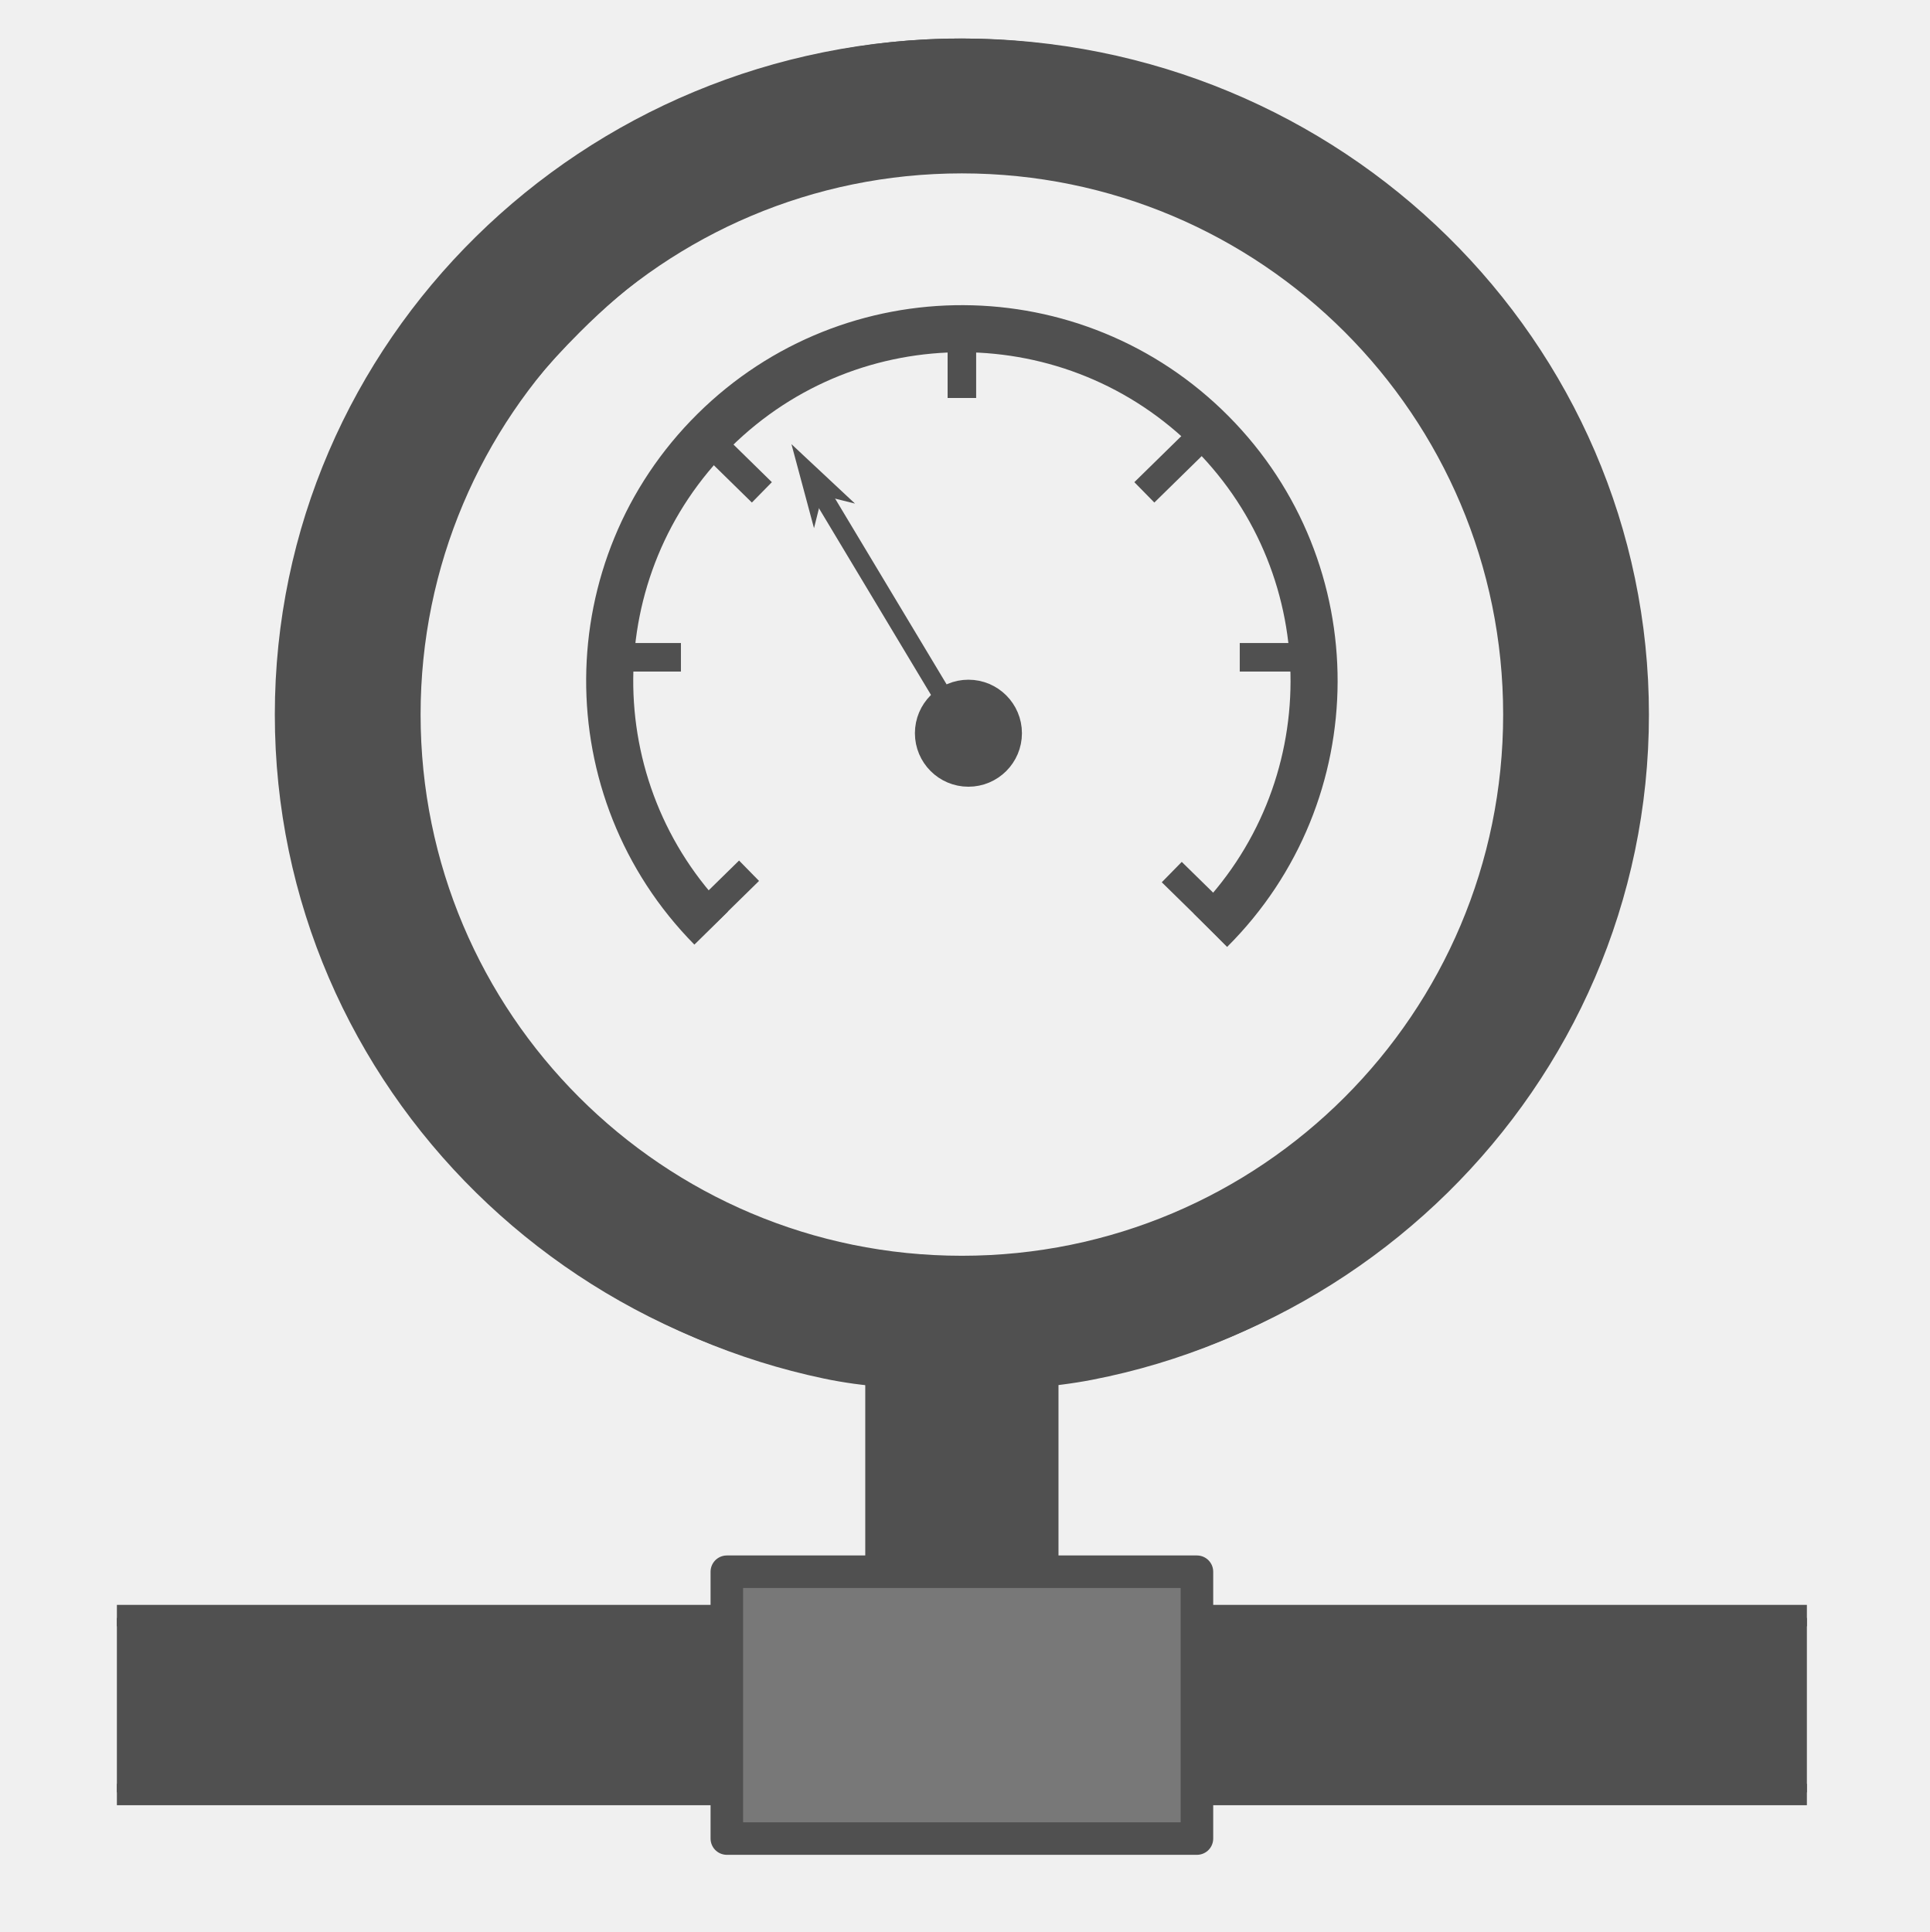
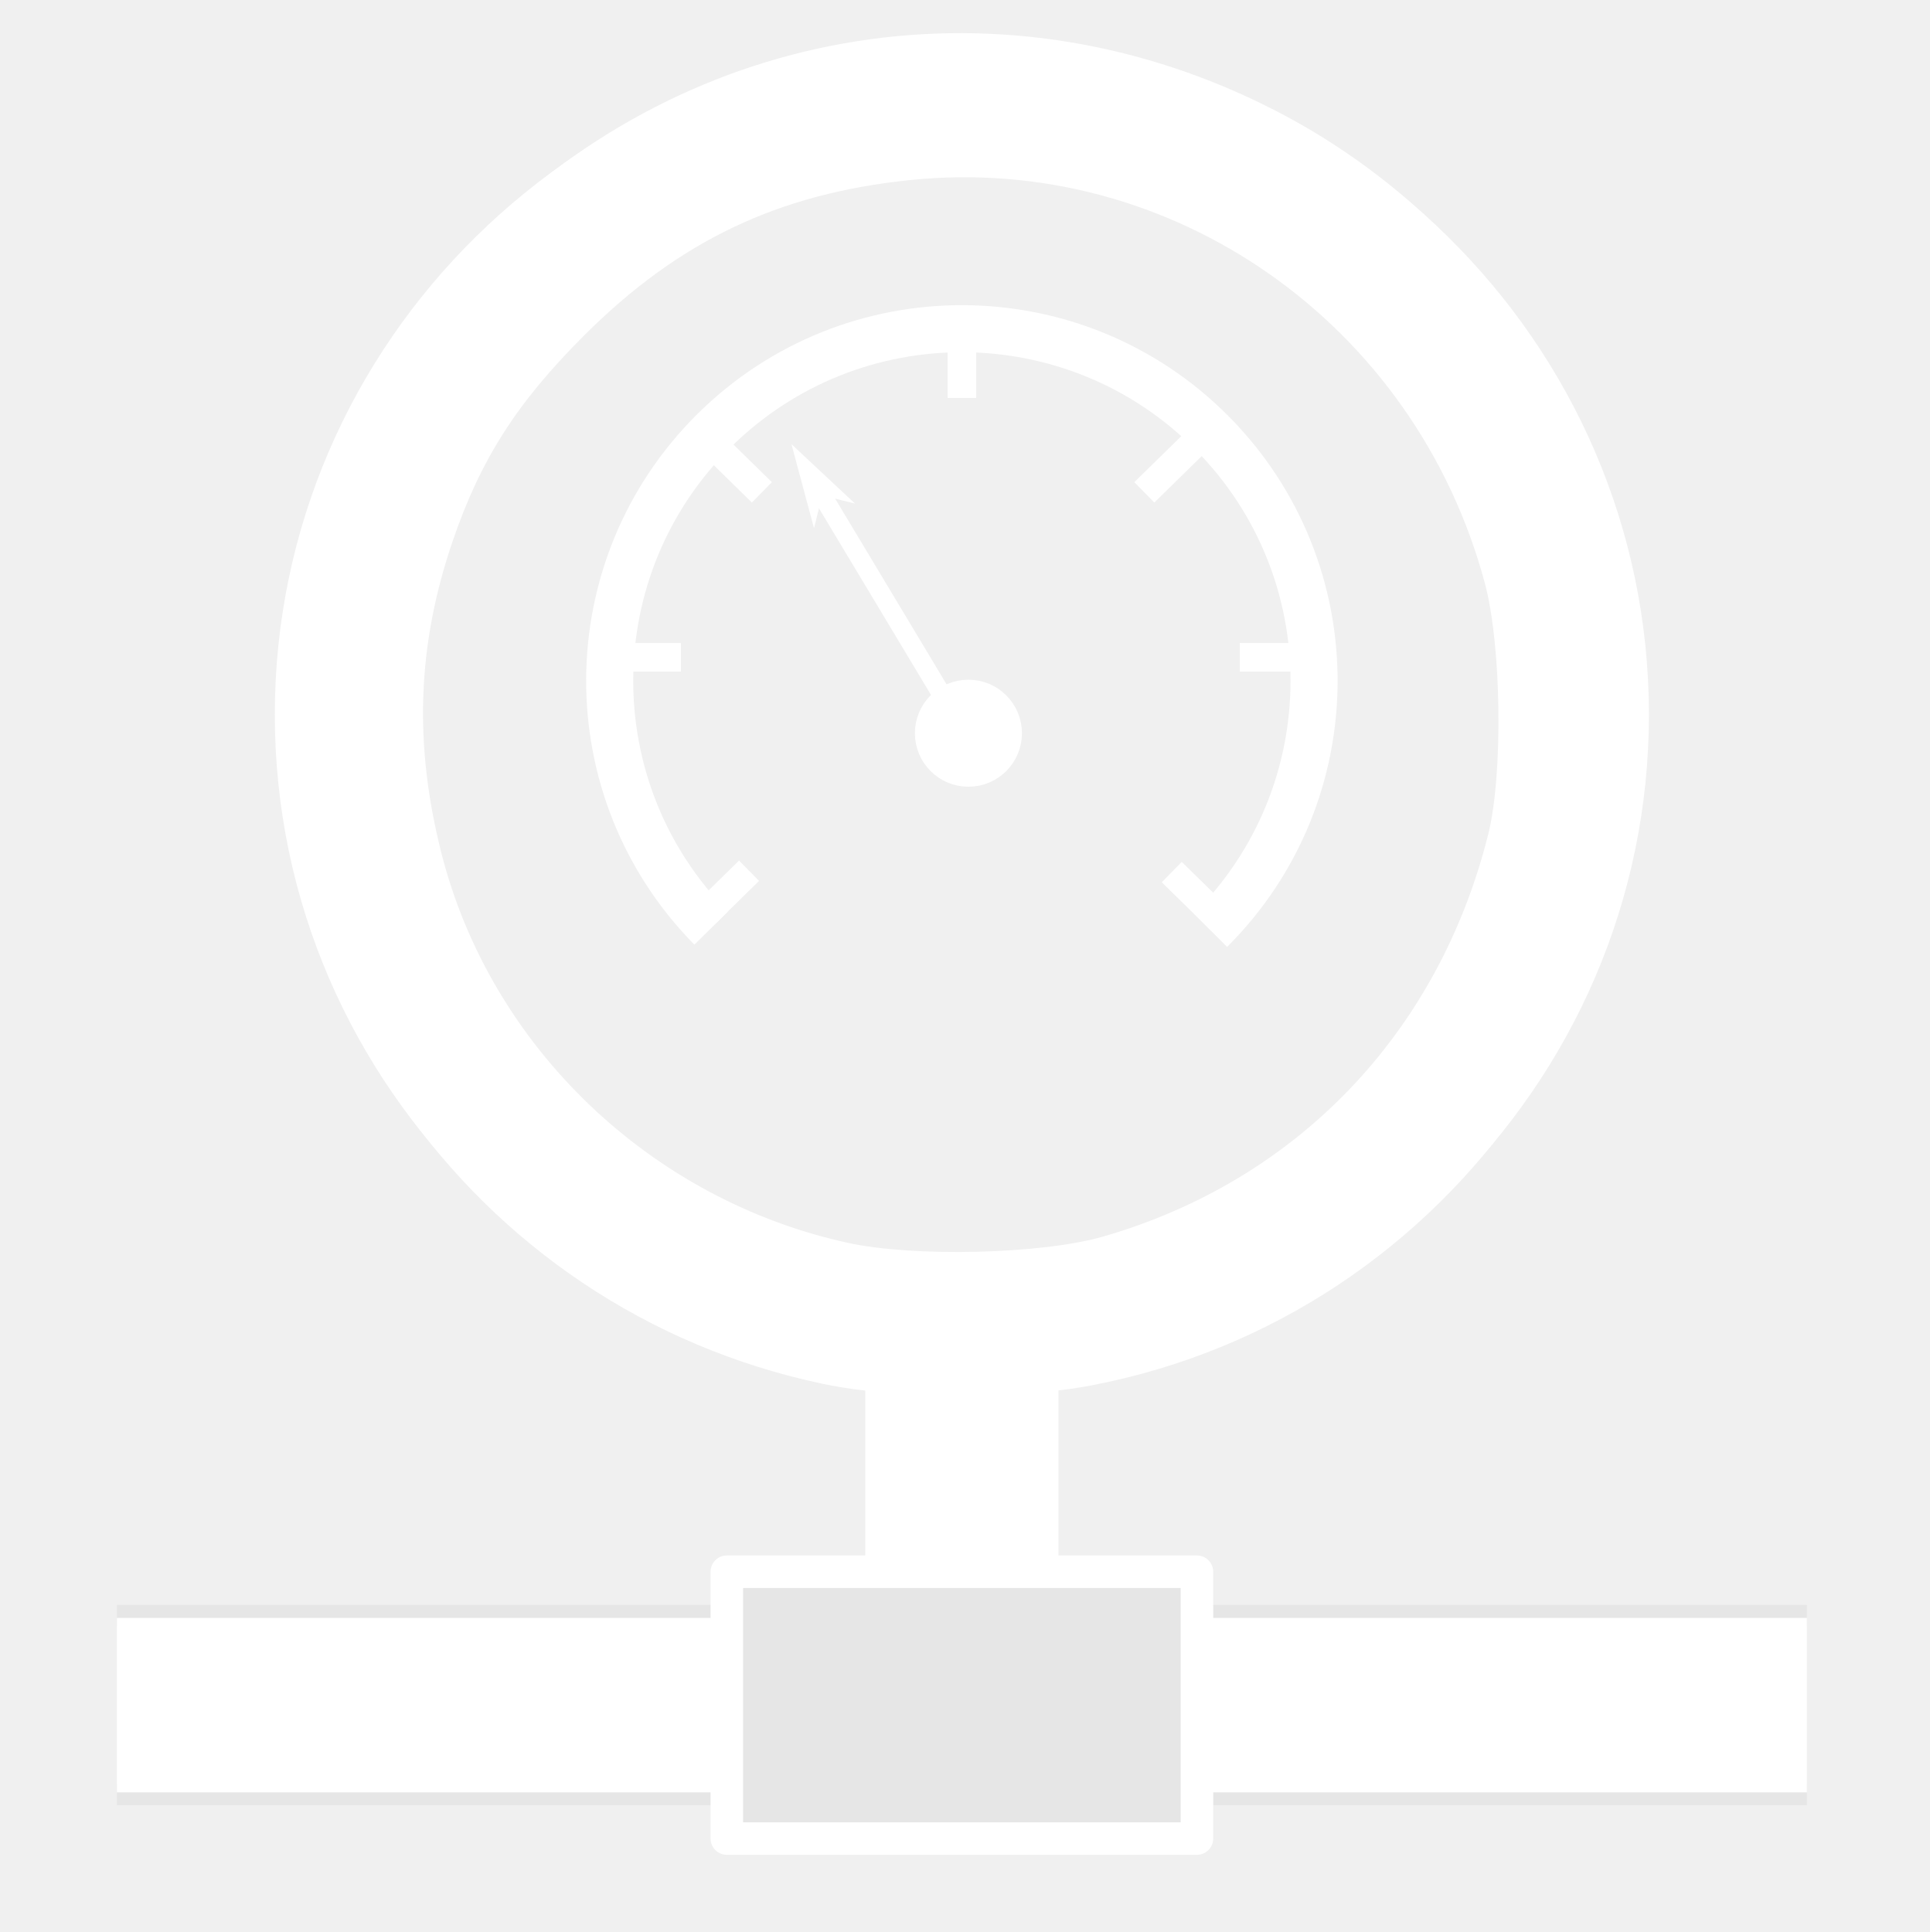
<svg xmlns="http://www.w3.org/2000/svg" width="179.784mm" height="180mm" viewBox="0 0 179.784 180" version="1.1" id="svg8">
  <defs id="defs2">
    <marker orient="auto" refY="0" refX="0" id="Arrow1Send-4" style="overflow:visible">
-       <path id="path4502-2" d="M 0,0 5,-5 -12.5,0 5,5 Z" style="fill:#505050;fill-opacity:1;fill-rule:evenodd;stroke:#505050;stroke-width:1pt;stroke-opacity:1" transform="matrix(-0.2,0,0,-0.2,-1.2,0)" />
+       <path id="path4502-2" d="M 0,0 5,-5 -12.5,0 5,5 Z" style="fill:#ffffff;fill-opacity:1;fill-rule:evenodd;stroke:#ffffff;stroke-width:1pt;stroke-opacity:1" transform="matrix(-0.2,0,0,-0.2,-1.2,0)" />
    </marker>
  </defs>
  <g id="layer1" transform="translate(-10.0782,-27.53984)">
    <g id="g4703">
-       <path id="path4574" d="M 86.855,155.983 C 54.111,149.111 32.359,117.913 37.329,84.949 39.352,71.525 45.368,59.606 54.998,49.938 74.78,30.079 103.889,25.498 128.739,38.333 c 17.643,9.112 29.995,26.158 33.179,45.786 5.44,33.54 -16.828,65.523 -50.114,71.975 -7.145,1.385 -18.053,1.337 -24.95,-0.111 z m 26.105,-12.75 c 18.25,-5.257 31.563,-19.16 36.235,-37.843 1.418,-5.672 1.256,-17.791 -0.316,-23.647 -6.558,-24.417 -29.411,-40.456 -54.043,-37.928 -12.459,1.279 -21.82,5.746 -30.75,14.676 -6.301,6.301 -9.715,11.662 -12.337,19.37 -3.308,9.726 -3.639,19.027 -1.043,29.263 4.622,18.221 19.628,32.622 38.235,36.695 6.257,1.369 18.245,1.077 24.018,-0.586 z" style="fill:#505050;fill-opacity:1;stroke:none;stroke-width:1;stroke-linecap:round;stroke-linejoin:round;stroke-miterlimit:4;stroke-dasharray:none;stroke-dashoffset:0;stroke-opacity:1" />
-       <g transform="matrix(0.8770111,0,0,0.8770111,169.3888,-98.29655)" id="g7320-8">
-         <path style="fill:none;fill-opacity:1;stroke:#505050;stroke-width:5;stroke-miterlimit:4;stroke-dasharray:none;stroke-dashoffset:0;stroke-opacity:1" id="path6460-6" d="m -106.12,242.076 a 37.408,37.408 0 0 1 0.323,-52.856 37.408,37.408 0 0 1 52.857,0.231 37.408,37.408 0 0 1 -0.138,52.857" />
-         <path style="fill:none;stroke:#505050;stroke-width:3.032;stroke-linecap:butt;stroke-linejoin:miter;stroke-miterlimit:4;stroke-dasharray:none;stroke-opacity:1" d="m -49.971,213.31 h 9.459" id="path6464-7-2" />
-         <path style="fill:none;stroke:#505050;stroke-width:2;stroke-linecap:butt;stroke-linejoin:miter;stroke-miterlimit:4;stroke-dasharray:none;stroke-opacity:1;marker-end:url(#Arrow1Send-4)" d="m -79.549,220.724 -16.201,-26.995" id="path6481-0" />
-         <path style="fill:none;stroke:#505050;stroke-width:3.032;stroke-linecap:butt;stroke-linejoin:miter;stroke-miterlimit:4;stroke-dasharray:none;stroke-opacity:1" d="m -118.786,213.31 h 9.459" id="path6464-7-2-8" />
-         <circle r="3.824" cy="221.375" cx="-78.79" id="path8193" style="fill:#505050;fill-opacity:1;stroke:#505050;stroke-width:3.72;stroke-linecap:round;stroke-miterlimit:4;stroke-dasharray:none;stroke-dashoffset:0;stroke-opacity:1" />
-         <path style="fill:none;stroke:#505050;stroke-width:3.032;stroke-linecap:butt;stroke-linejoin:miter;stroke-miterlimit:4;stroke-dasharray:none;stroke-opacity:1" d="m -79.485,176.303 v 9.459" id="path6464-7-2-8-7" />
-         <path style="fill:none;stroke:#505050;stroke-width:3.032;stroke-linecap:butt;stroke-linejoin:miter;stroke-miterlimit:4;stroke-dasharray:none;stroke-opacity:1" d="m -53.351,189.166 -6.754,6.622" id="path6464-7-2-8-7-6" />
-         <path style="fill:none;stroke:#505050;stroke-width:3.032;stroke-linecap:butt;stroke-linejoin:miter;stroke-miterlimit:4;stroke-dasharray:none;stroke-opacity:1" d="m -107.483,189.166 6.754,6.622" id="path6464-7-2-8-7-6-2" />
-         <path style="fill:none;stroke:#505050;stroke-width:3.032;stroke-linecap:butt;stroke-linejoin:miter;stroke-miterlimit:4;stroke-dasharray:none;stroke-opacity:1" d="m -57.192,236.127 6.754,6.622" id="path6464-7-2-8-7-6-2-4" />
-         <path style="fill:none;stroke:#505050;stroke-width:3.032;stroke-linecap:butt;stroke-linejoin:miter;stroke-miterlimit:4;stroke-dasharray:none;stroke-opacity:1" d="m -102.091,235.984 -6.754,6.622" id="path6464-7-2-8-7-6-3" />
-         <g transform="translate(-3.838351,-9.04818)" id="g4664">
-           <path style="fill:none;stroke:#505050;stroke-width:2.276;stroke-linecap:butt;stroke-linejoin:miter;stroke-miterlimit:4;stroke-dasharray:none;stroke-opacity:1" d="M -165.398,324.16 H 14.106" id="path4638" />
-           <path style="fill:none;stroke:#505050;stroke-width:2.276;stroke-linecap:butt;stroke-linejoin:miter;stroke-miterlimit:4;stroke-dasharray:none;stroke-opacity:1" d="M -165.398,343.167 H 14.106" id="path4638-1" />
-           <path style="fill:#505050;fill-opacity:1;stroke:none;stroke-width:2.7;stroke-linecap:round;stroke-linejoin:round;stroke-miterlimit:4;stroke-dasharray:none;stroke-dashoffset:0;stroke-opacity:1" d="M -1237.554,744.711 V 713.997 h 297.5 297.5 v 30.714 30.714 h -297.5 -297.5 z" id="path4659" transform="matrix(0.3016876,0,0,0.3016876,207.9562,109.0046)" />
-         </g>
+       <path id="path4574" d="M 86.855,155.983 C 54.111,149.111 32.359,117.913 37.329,84.949 39.352,71.525 45.368,59.606 54.998,49.938 74.78,30.079 103.889,25.498 128.739,38.333 c 17.643,9.112 29.995,26.158 33.179,45.786 5.44,33.54 -16.828,65.523 -50.114,71.975 -7.145,1.385 -18.053,1.337 -24.95,-0.111 z m 26.105,-12.75 c 18.25,-5.257 31.563,-19.16 36.235,-37.843 1.418,-5.672 1.256,-17.791 -0.316,-23.647 -6.558,-24.417 -29.411,-40.456 -54.043,-37.928 -12.459,1.279 -21.82,5.746 -30.75,14.676 -6.301,6.301 -9.715,11.662 -12.337,19.37 -3.308,9.726 -3.639,19.027 -1.043,29.263 4.622,18.221 19.628,32.622 38.235,36.695 6.257,1.369 18.245,1.077 24.018,-0.586 z" style="fill:#ffffff;fill-opacity:1;stroke:#ffffff;stroke-width:1;stroke-linecap:round;stroke-linejoin:round;stroke-miterlimit:4;stroke-dasharray:none;stroke-dashoffset:0;stroke-opacity:1" />
+       <path d="m 76.32,114.007 a 32.807,32.807 0 0 1 0.283,-46.355 32.807,32.807 0 0 1 46.356,0.202 32.807,32.807 0 0 1 -0.121,46.356" id="path6460-6" style="fill:none;fill-opacity:1;stroke:#ffffff;stroke-width:4.385;stroke-miterlimit:4;stroke-dasharray:none;stroke-dashoffset:0;stroke-opacity:1" />
+       <path id="path6464-7-2" d="m 125.564,88.779 h 8.296" style="fill:none;stroke:#ffffff;stroke-width:2.659;stroke-linecap:butt;stroke-linejoin:miter;stroke-miterlimit:4;stroke-dasharray:none;stroke-opacity:1" />
+       <path id="path6481-0" d="M 99.624,95.281 85.415,71.606" style="fill:none;stroke:#ffffff;stroke-width:1.754;stroke-linecap:butt;stroke-linejoin:miter;stroke-miterlimit:4;stroke-dasharray:none;stroke-opacity:1;marker-end:url(#Arrow1Send-4)" />
+       <path id="path6464-7-2-8" d="m 65.212,88.779 h 8.296" style="fill:none;stroke:#ffffff;stroke-width:2.659;stroke-linecap:butt;stroke-linejoin:miter;stroke-miterlimit:4;stroke-dasharray:none;stroke-opacity:1" />
+       <circle style="fill:#ffffff;fill-opacity:1;stroke:#ffffff;stroke-width:3.263;stroke-linecap:round;stroke-miterlimit:4;stroke-dasharray:none;stroke-dashoffset:0;stroke-opacity:1" id="path8193" cx="100.289" cy="95.852" r="3.354" />
+       <path id="path6464-7-2-8-7" d="m 99.68,56.323 v 8.296" style="fill:none;stroke:#ffffff;stroke-width:2.659;stroke-linecap:butt;stroke-linejoin:miter;stroke-miterlimit:4;stroke-dasharray:none;stroke-opacity:1" />
+       <path id="path6464-7-2-8-7-6" d="m 122.599,67.604 -5.924,5.808" style="fill:none;stroke:#ffffff;stroke-width:2.659;stroke-linecap:butt;stroke-linejoin:miter;stroke-miterlimit:4;stroke-dasharray:none;stroke-opacity:1" />
+       <path id="path6464-7-2-8-7-6-2" d="m 75.125,67.604 5.924,5.808" style="fill:none;stroke:#ffffff;stroke-width:2.659;stroke-linecap:butt;stroke-linejoin:miter;stroke-miterlimit:4;stroke-dasharray:none;stroke-opacity:1" />
+       <path id="path6464-7-2-8-7-6-2-4" d="m 119.231,108.789 5.924,5.808" style="fill:none;stroke:#ffffff;stroke-width:2.659;stroke-linecap:butt;stroke-linejoin:miter;stroke-miterlimit:4;stroke-dasharray:none;stroke-opacity:1" />
+       <path id="path6464-7-2-8-7-6-3" d="m 79.854,108.664 -5.924,5.808" style="fill:none;stroke:#ffffff;stroke-width:2.659;stroke-linecap:butt;stroke-linejoin:miter;stroke-miterlimit:4;stroke-dasharray:none;stroke-opacity:1" />
+       <g id="g4664" transform="matrix(0.8770111,0,0,0.8770111,166.0225,-106.2319)">
+         <path id="path4638" d="M -165.398,324.16 H 14.106" style="fill:none;stroke:#e6e6e6;stroke-width:2.276;stroke-linecap:butt;stroke-linejoin:miter;stroke-miterlimit:4;stroke-dasharray:none;stroke-opacity:1" />
+         <path id="path4638-1" d="M -165.398,343.167 H 14.106" style="fill:none;stroke:#e6e6e6;stroke-width:2.276;stroke-linecap:butt;stroke-linejoin:miter;stroke-miterlimit:4;stroke-dasharray:none;stroke-opacity:1" />
+         <path transform="matrix(0.3016876,0,0,0.3016876,207.9562,109.0046)" id="path4659" d="M -1237.554,744.711 V 713.997 h 297.5 297.5 v 30.714 30.714 h -297.5 -297.5 z" style="fill:#ffffff;fill-opacity:1;stroke:none;stroke-width:2.7;stroke-linecap:round;stroke-linejoin:round;stroke-miterlimit:4;stroke-dasharray:none;stroke-dashoffset:0;stroke-opacity:1" />
      </g>
-       <ellipse ry="62.015" rx="63.029" cy="94.115" cx="99.679" id="path4557" style="fill:none;fill-opacity:1;stroke:#505050;stroke-width:1.943;stroke-linecap:round;stroke-linejoin:round;stroke-miterlimit:4;stroke-dasharray:none;stroke-dashoffset:0;stroke-opacity:1" />
-       <circle r="51.461" cy="94.115" cx="99.679" id="path4557-5" style="fill:none;fill-opacity:1;stroke:#505050;stroke-width:2.079;stroke-linecap:round;stroke-linejoin:round;stroke-miterlimit:4;stroke-dasharray:none;stroke-dashoffset:0;stroke-opacity:1" />
-       <rect y="155.542" x="90.679" height="21.519" width="18" id="rect4666" style="fill:#505050;fill-opacity:1;stroke:none;stroke-width:1.807;stroke-linecap:round;stroke-linejoin:round;stroke-miterlimit:4;stroke-dasharray:none;stroke-dashoffset:0;stroke-opacity:1" />
-       <rect y="173.974" x="77.784" height="24.86" width="43.792" id="rect4666-7" style="fill:#787878;fill-opacity:1;stroke:#505050;stroke-width:3.03;stroke-linecap:round;stroke-linejoin:round;stroke-miterlimit:4;stroke-dasharray:none;stroke-dashoffset:0;stroke-opacity:1" />
+       <ellipse ry="62.015" rx="63.029" cy="94.115" cx="99.679" id="path4557" style="fill:none;fill-opacity:1;stroke:#ffffff;stroke-width:1.943;stroke-linecap:round;stroke-linejoin:round;stroke-miterlimit:4;stroke-dasharray:none;stroke-dashoffset:0;stroke-opacity:1" />
+       <circle r="51.461" cy="94.115" cx="99.679" id="path4557-5" style="fill:none;fill-opacity:1;stroke:#ffffff;stroke-width:2.079;stroke-linecap:round;stroke-linejoin:round;stroke-miterlimit:4;stroke-dasharray:none;stroke-dashoffset:0;stroke-opacity:1" />
+       <rect y="155.542" x="90.679" height="21.519" width="18" id="rect4666" style="fill:#ffffff;fill-opacity:1;stroke:none;stroke-width:1.807;stroke-linecap:round;stroke-linejoin:round;stroke-miterlimit:4;stroke-dasharray:none;stroke-dashoffset:0;stroke-opacity:1" />
+       <rect y="173.974" x="77.784" height="24.86" width="43.792" id="rect4666-7" style="fill:#e6e6e6;fill-opacity:1;stroke:#ffffff;stroke-width:3.03;stroke-linecap:round;stroke-linejoin:round;stroke-miterlimit:4;stroke-dasharray:none;stroke-dashoffset:0;stroke-opacity:1" />
    </g>
  </g>
</svg>
